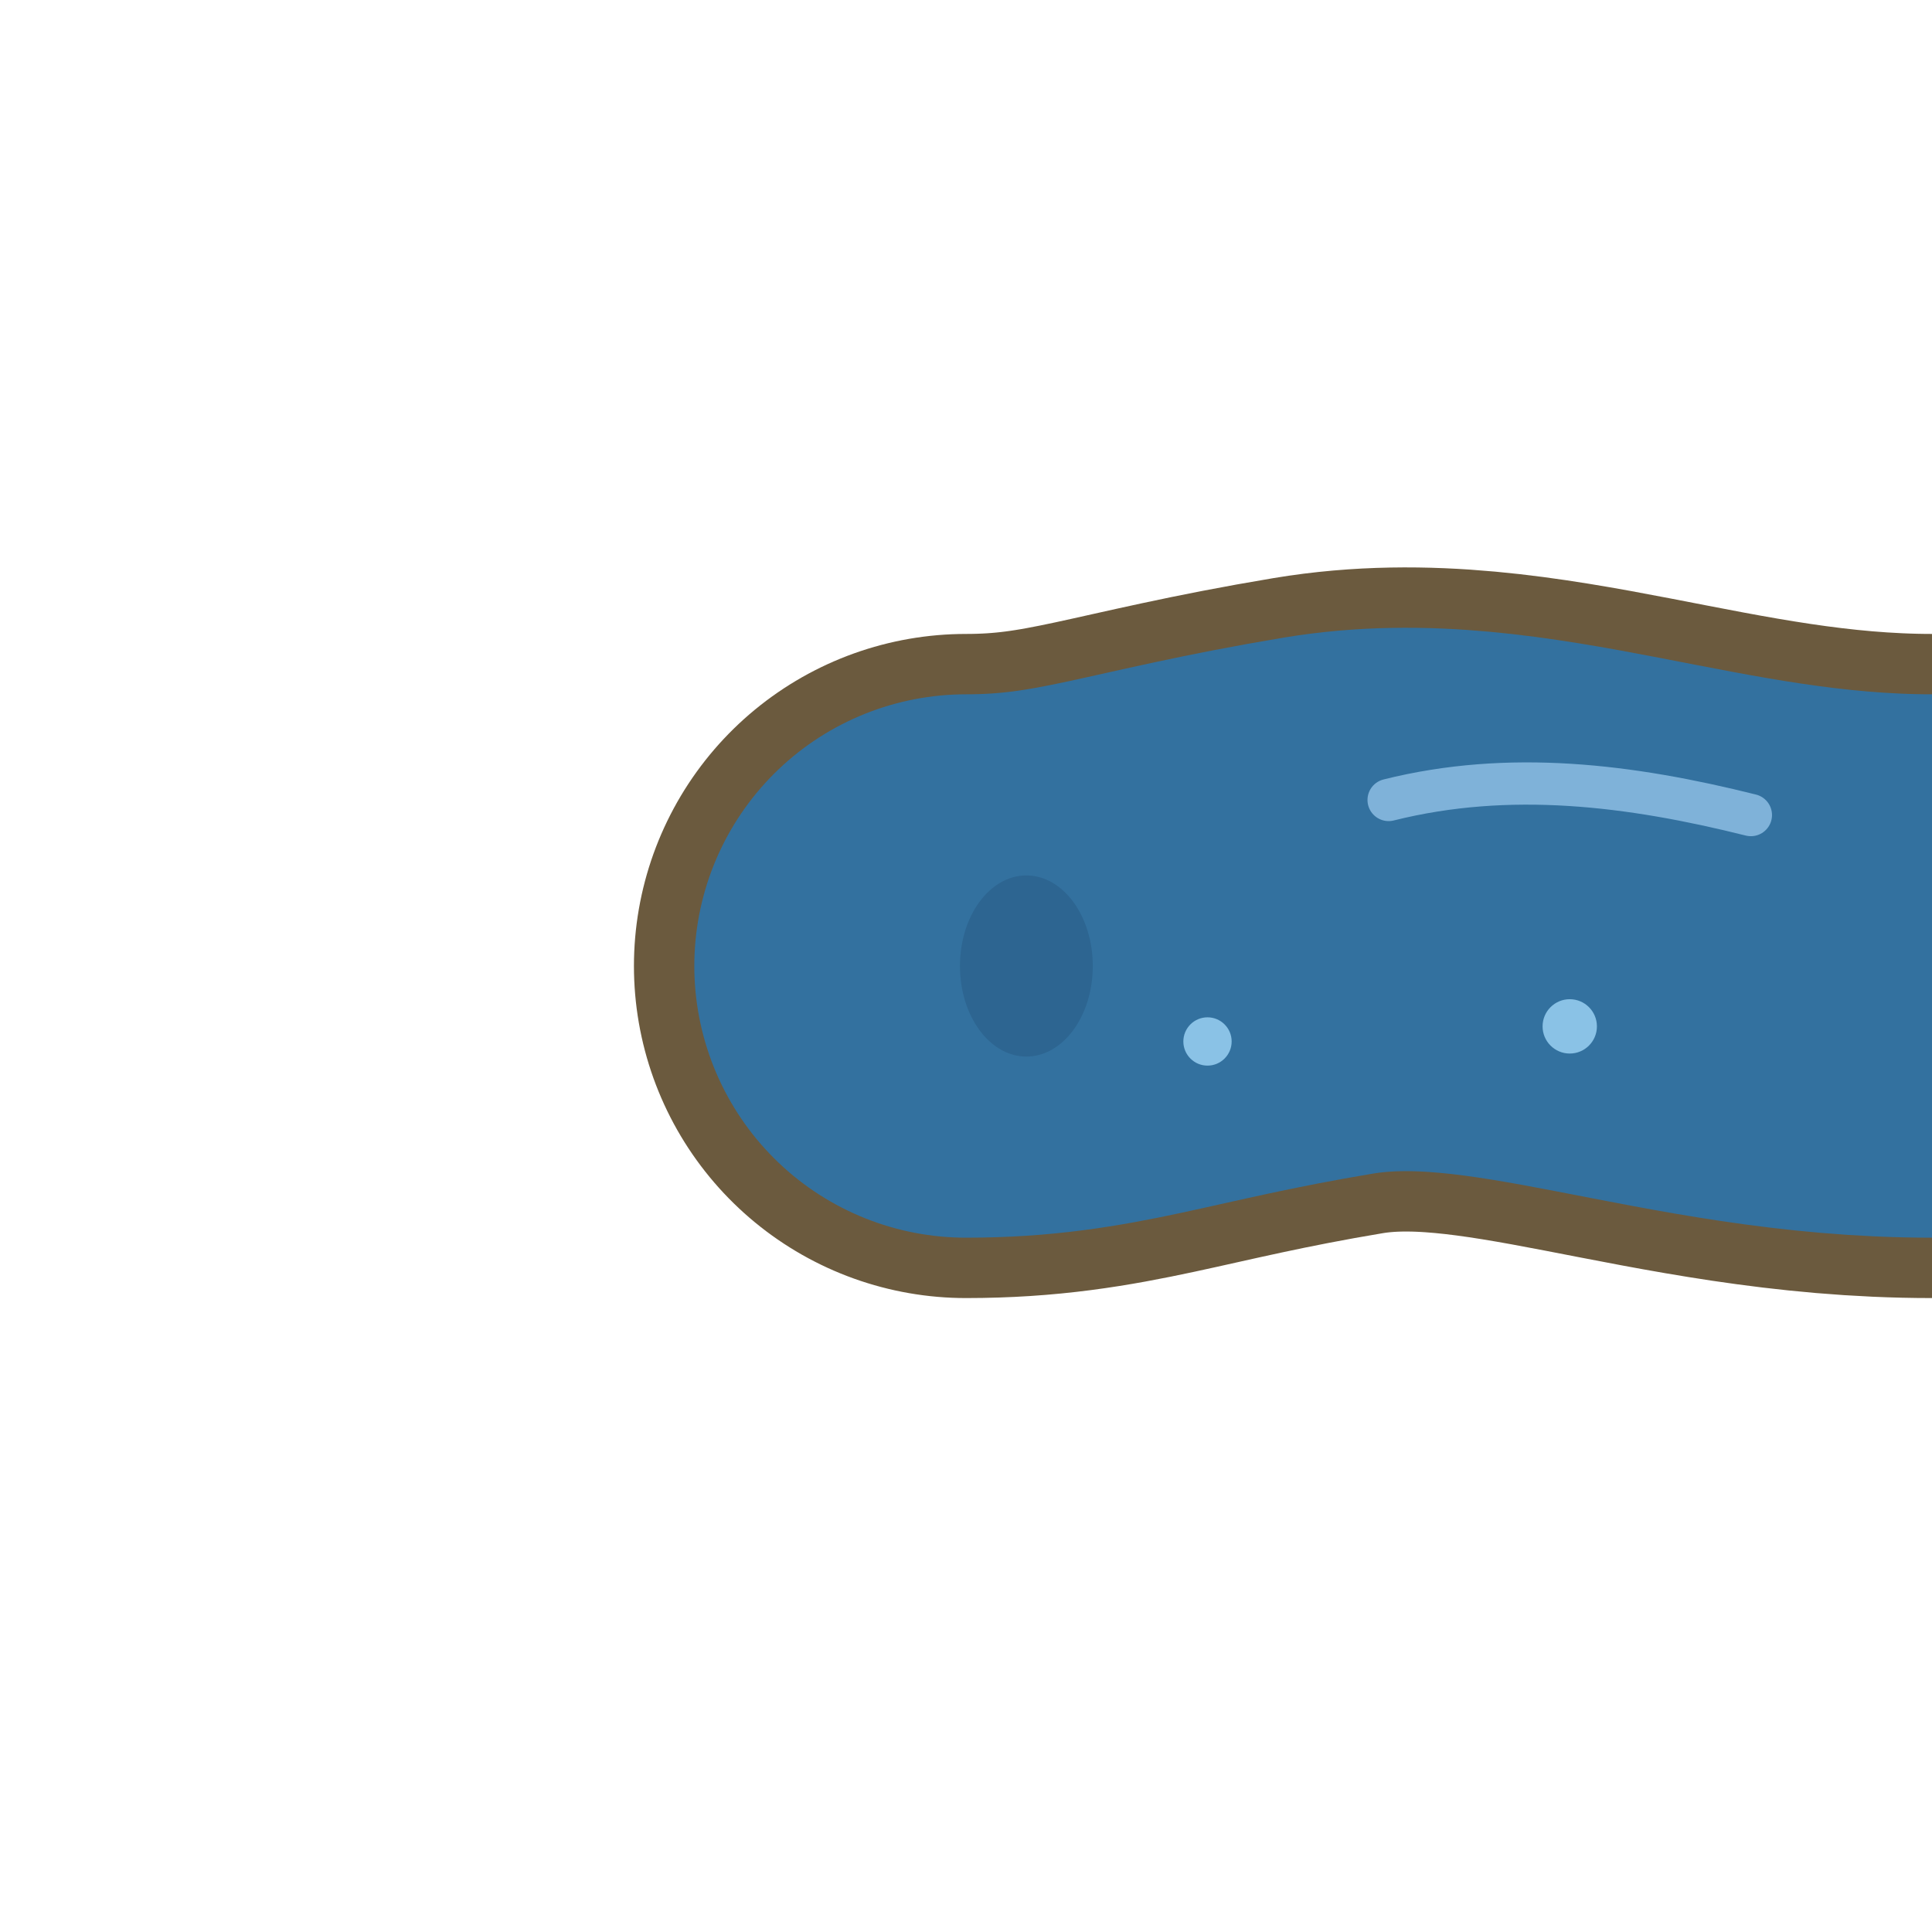
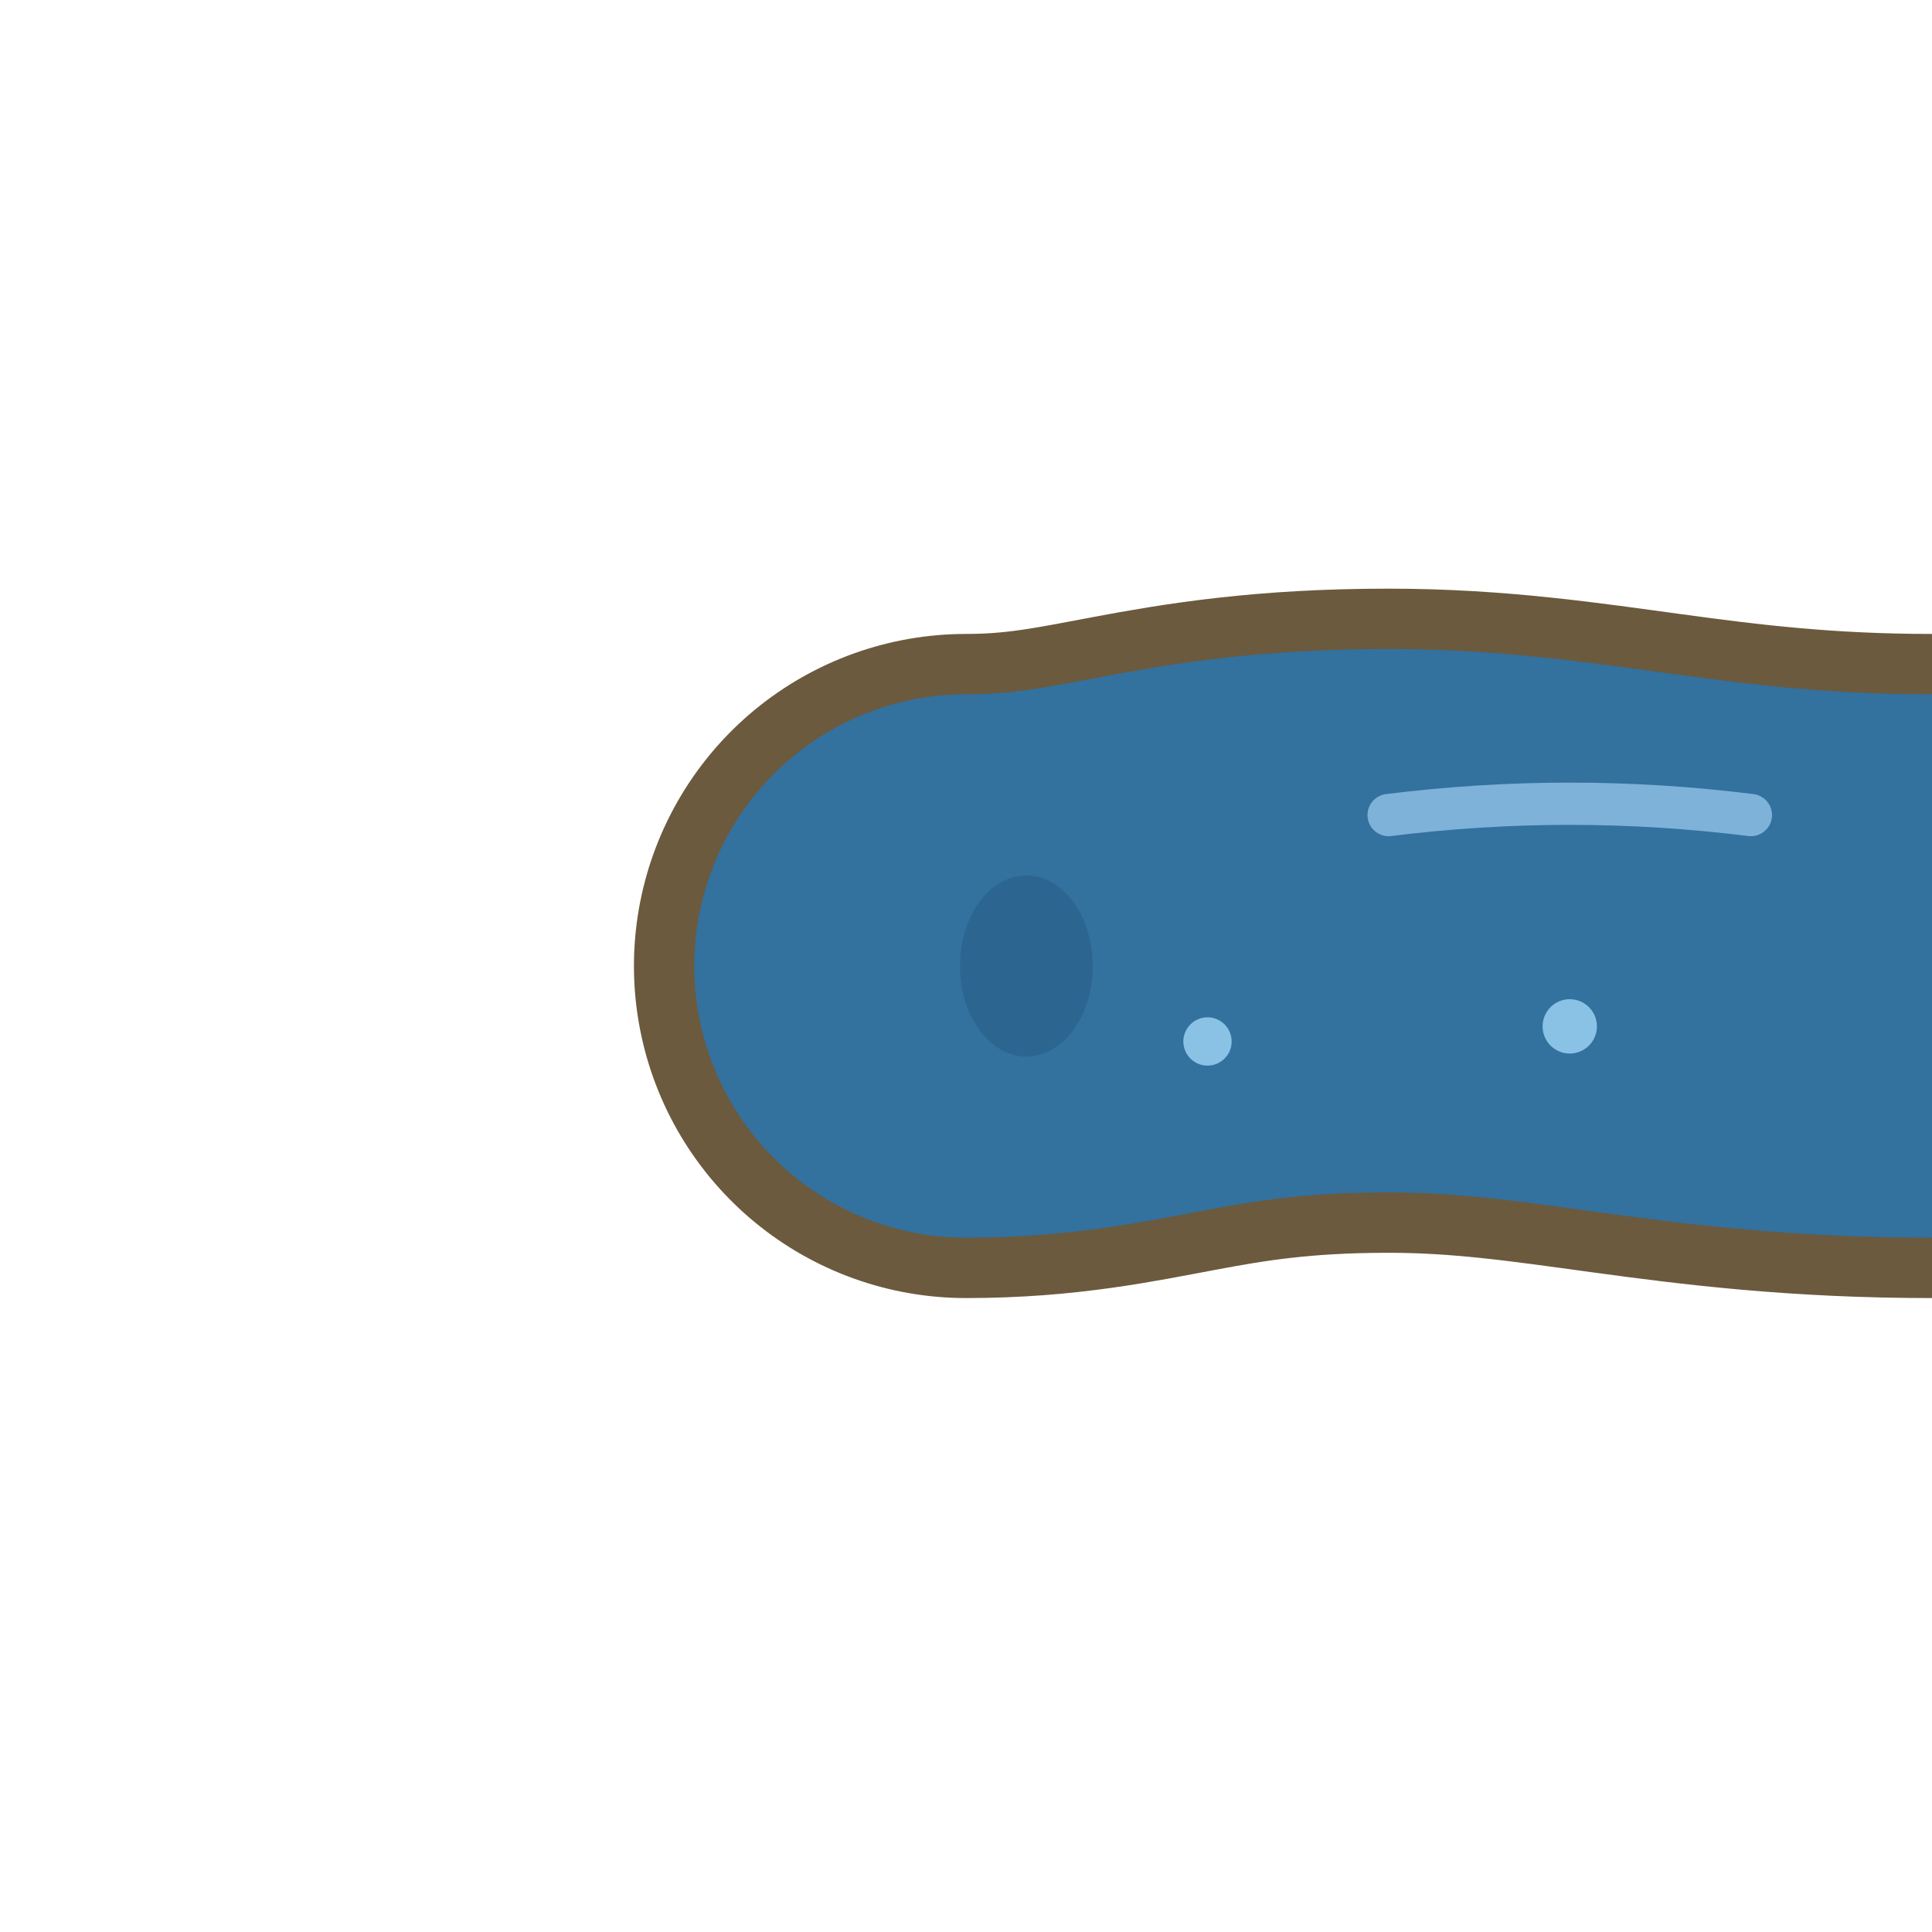
<svg xmlns="http://www.w3.org/2000/svg" viewBox="0 0 64 64">
-   <path d="M64 32 C56 32 50 29 44 30 C38 31 36 32 32 32" stroke="#6b5a3e" stroke-width="22" fill="none" stroke-linecap="round" />
-   <path d="M64 32 C56 32 50 29 44 30 C38 31 36 32 32 32" stroke="#33719f" stroke-width="18" fill="none" stroke-linecap="round" />
+   <path d="M64 32 C56 32 52 30.5 46 30.5 C39 30.5 37 32 32 32" stroke="#6b5a3e" stroke-width="22" fill="none" stroke-linecap="round" />
+   <path d="M64 32 C56 32 52 30.5 46 30.5 C39 30.5 37 32 32 32" stroke="#33719f" stroke-width="18" fill="none" stroke-linecap="round" />
  <g stroke="#7fb2d9" stroke-width="1.4" fill="none" stroke-linecap="round">
-     <path d="M46 26.5 C50 25.5 54 26 58 27" />
+     <path d="M46 27 C50 26.5 54 26.5 58 27" />
  </g>
  <ellipse cx="34" cy="32" rx="2.2" ry="3" fill="#2d6591" />
  <g fill="#8ac2e6">
    <circle cx="52" cy="34" r="0.9" />
    <circle cx="40" cy="34.5" r="0.8" />
  </g>
</svg>
